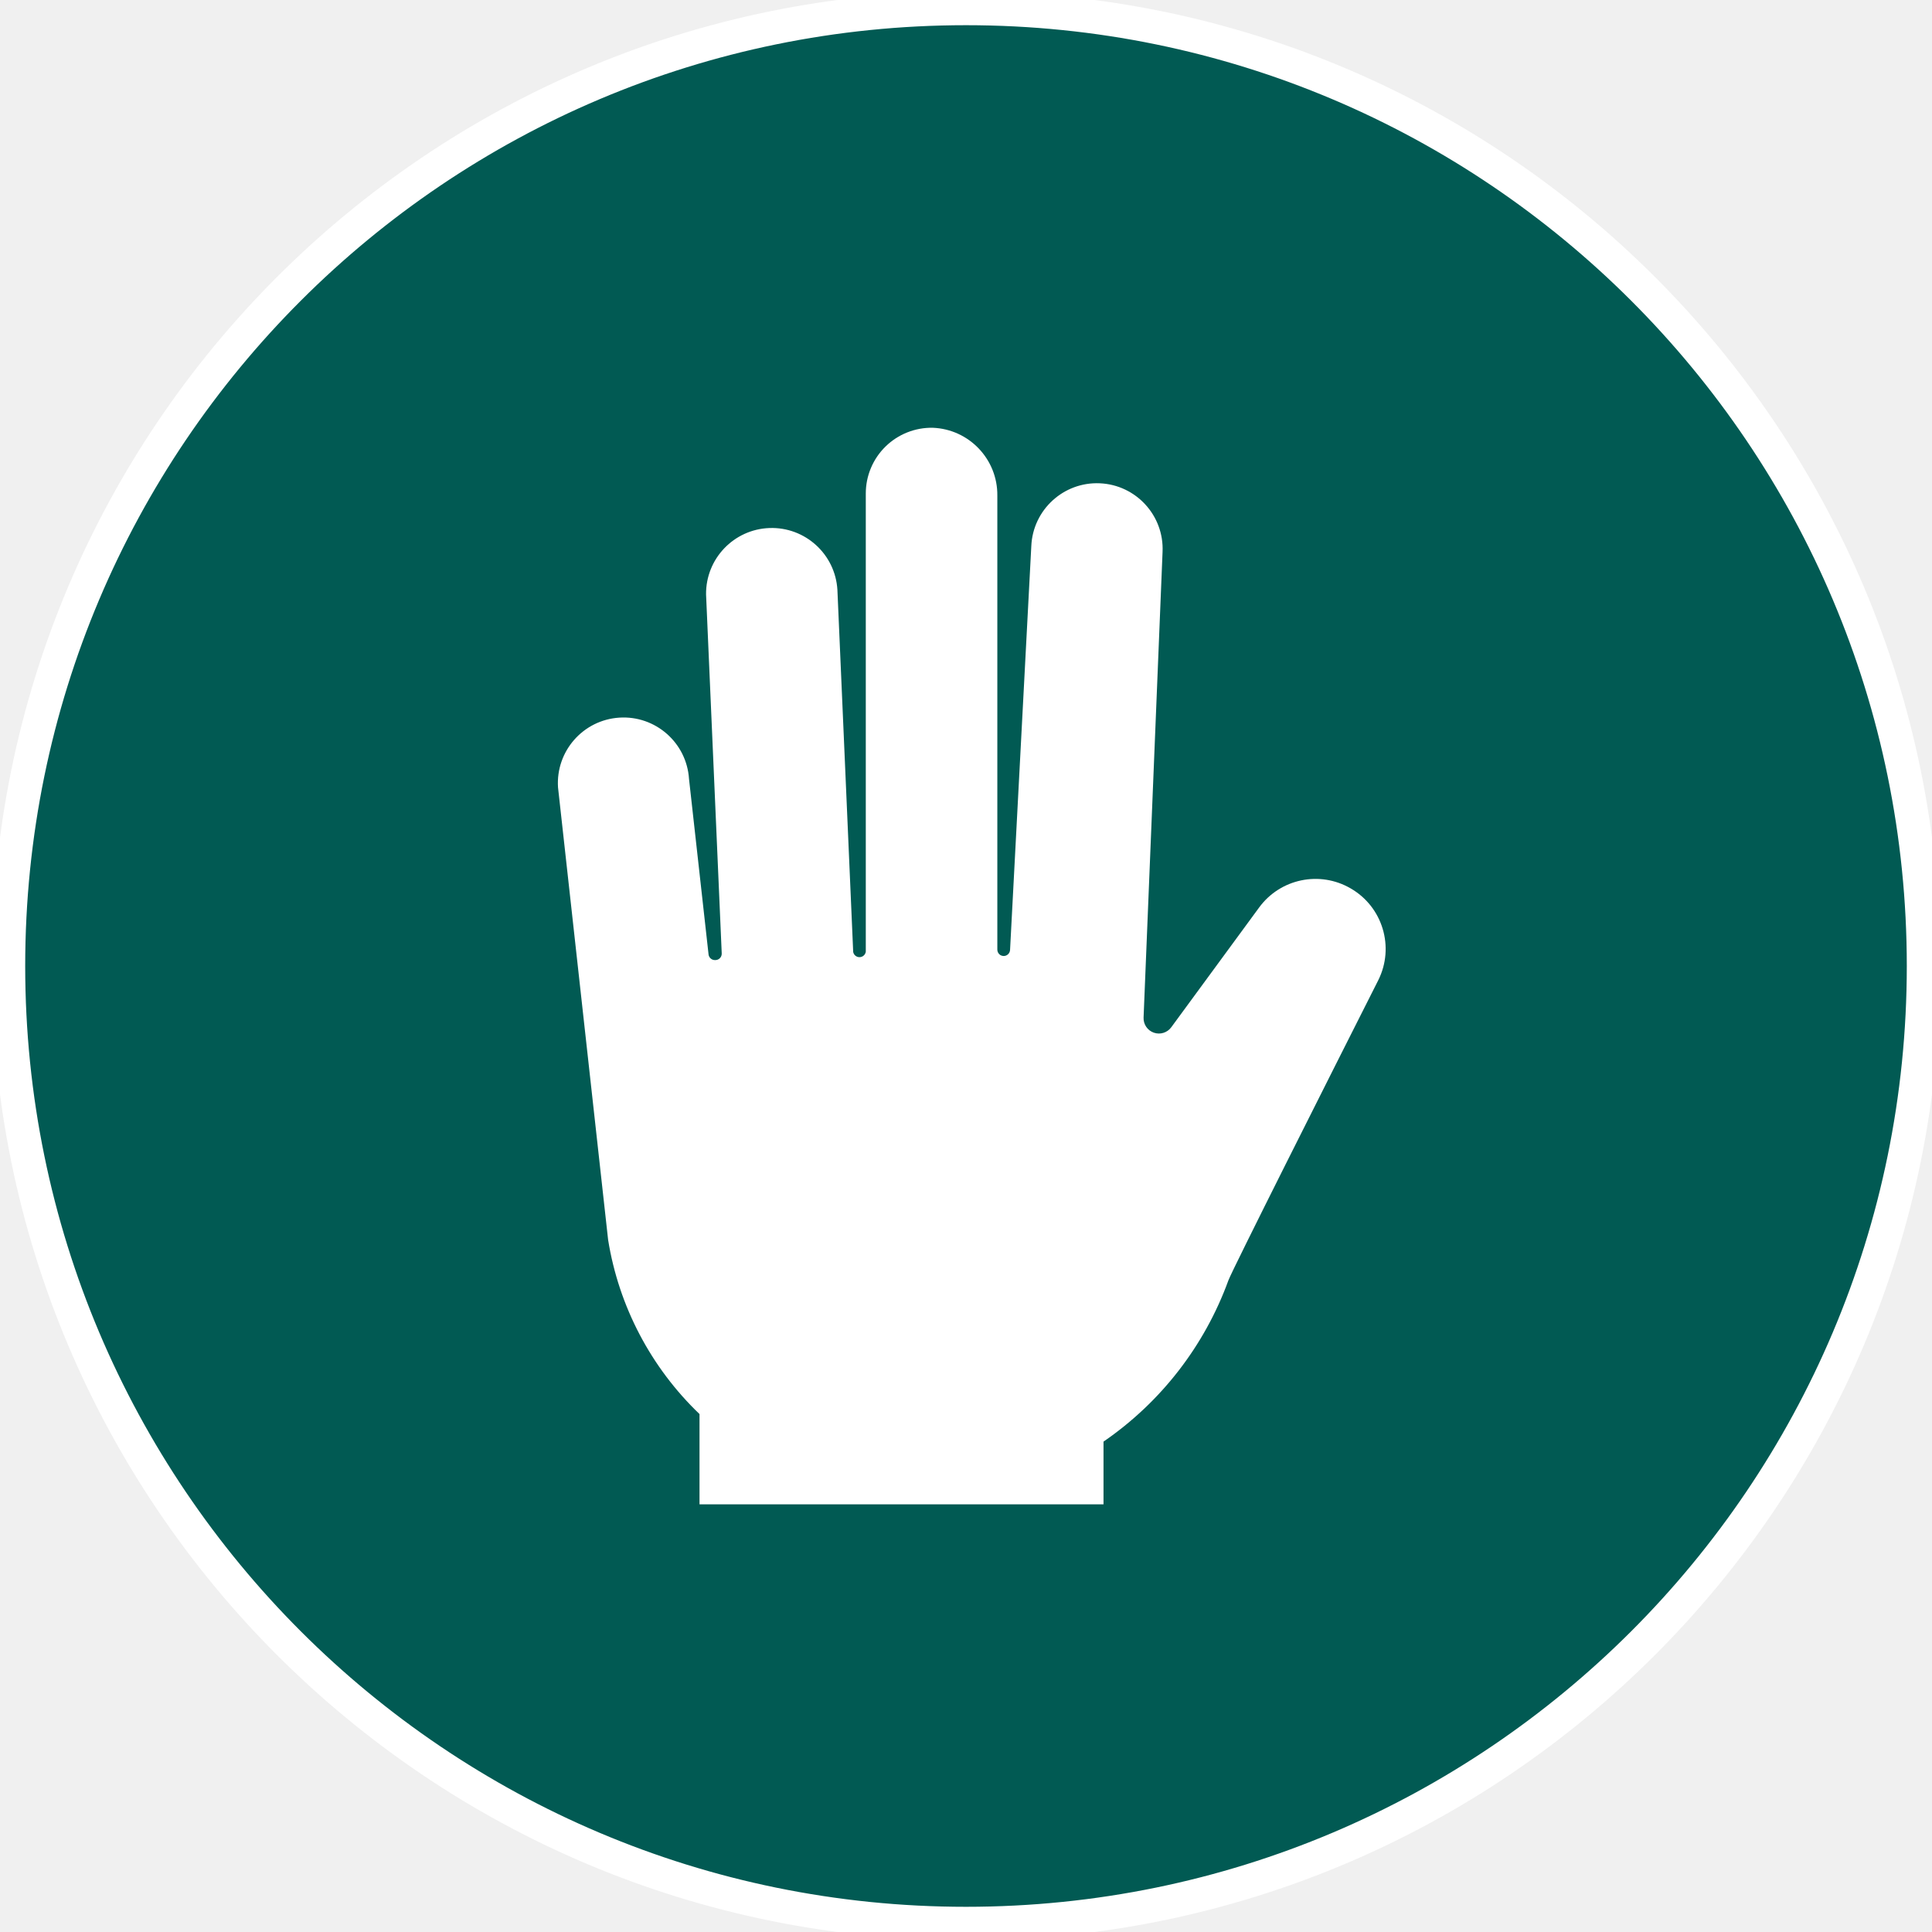
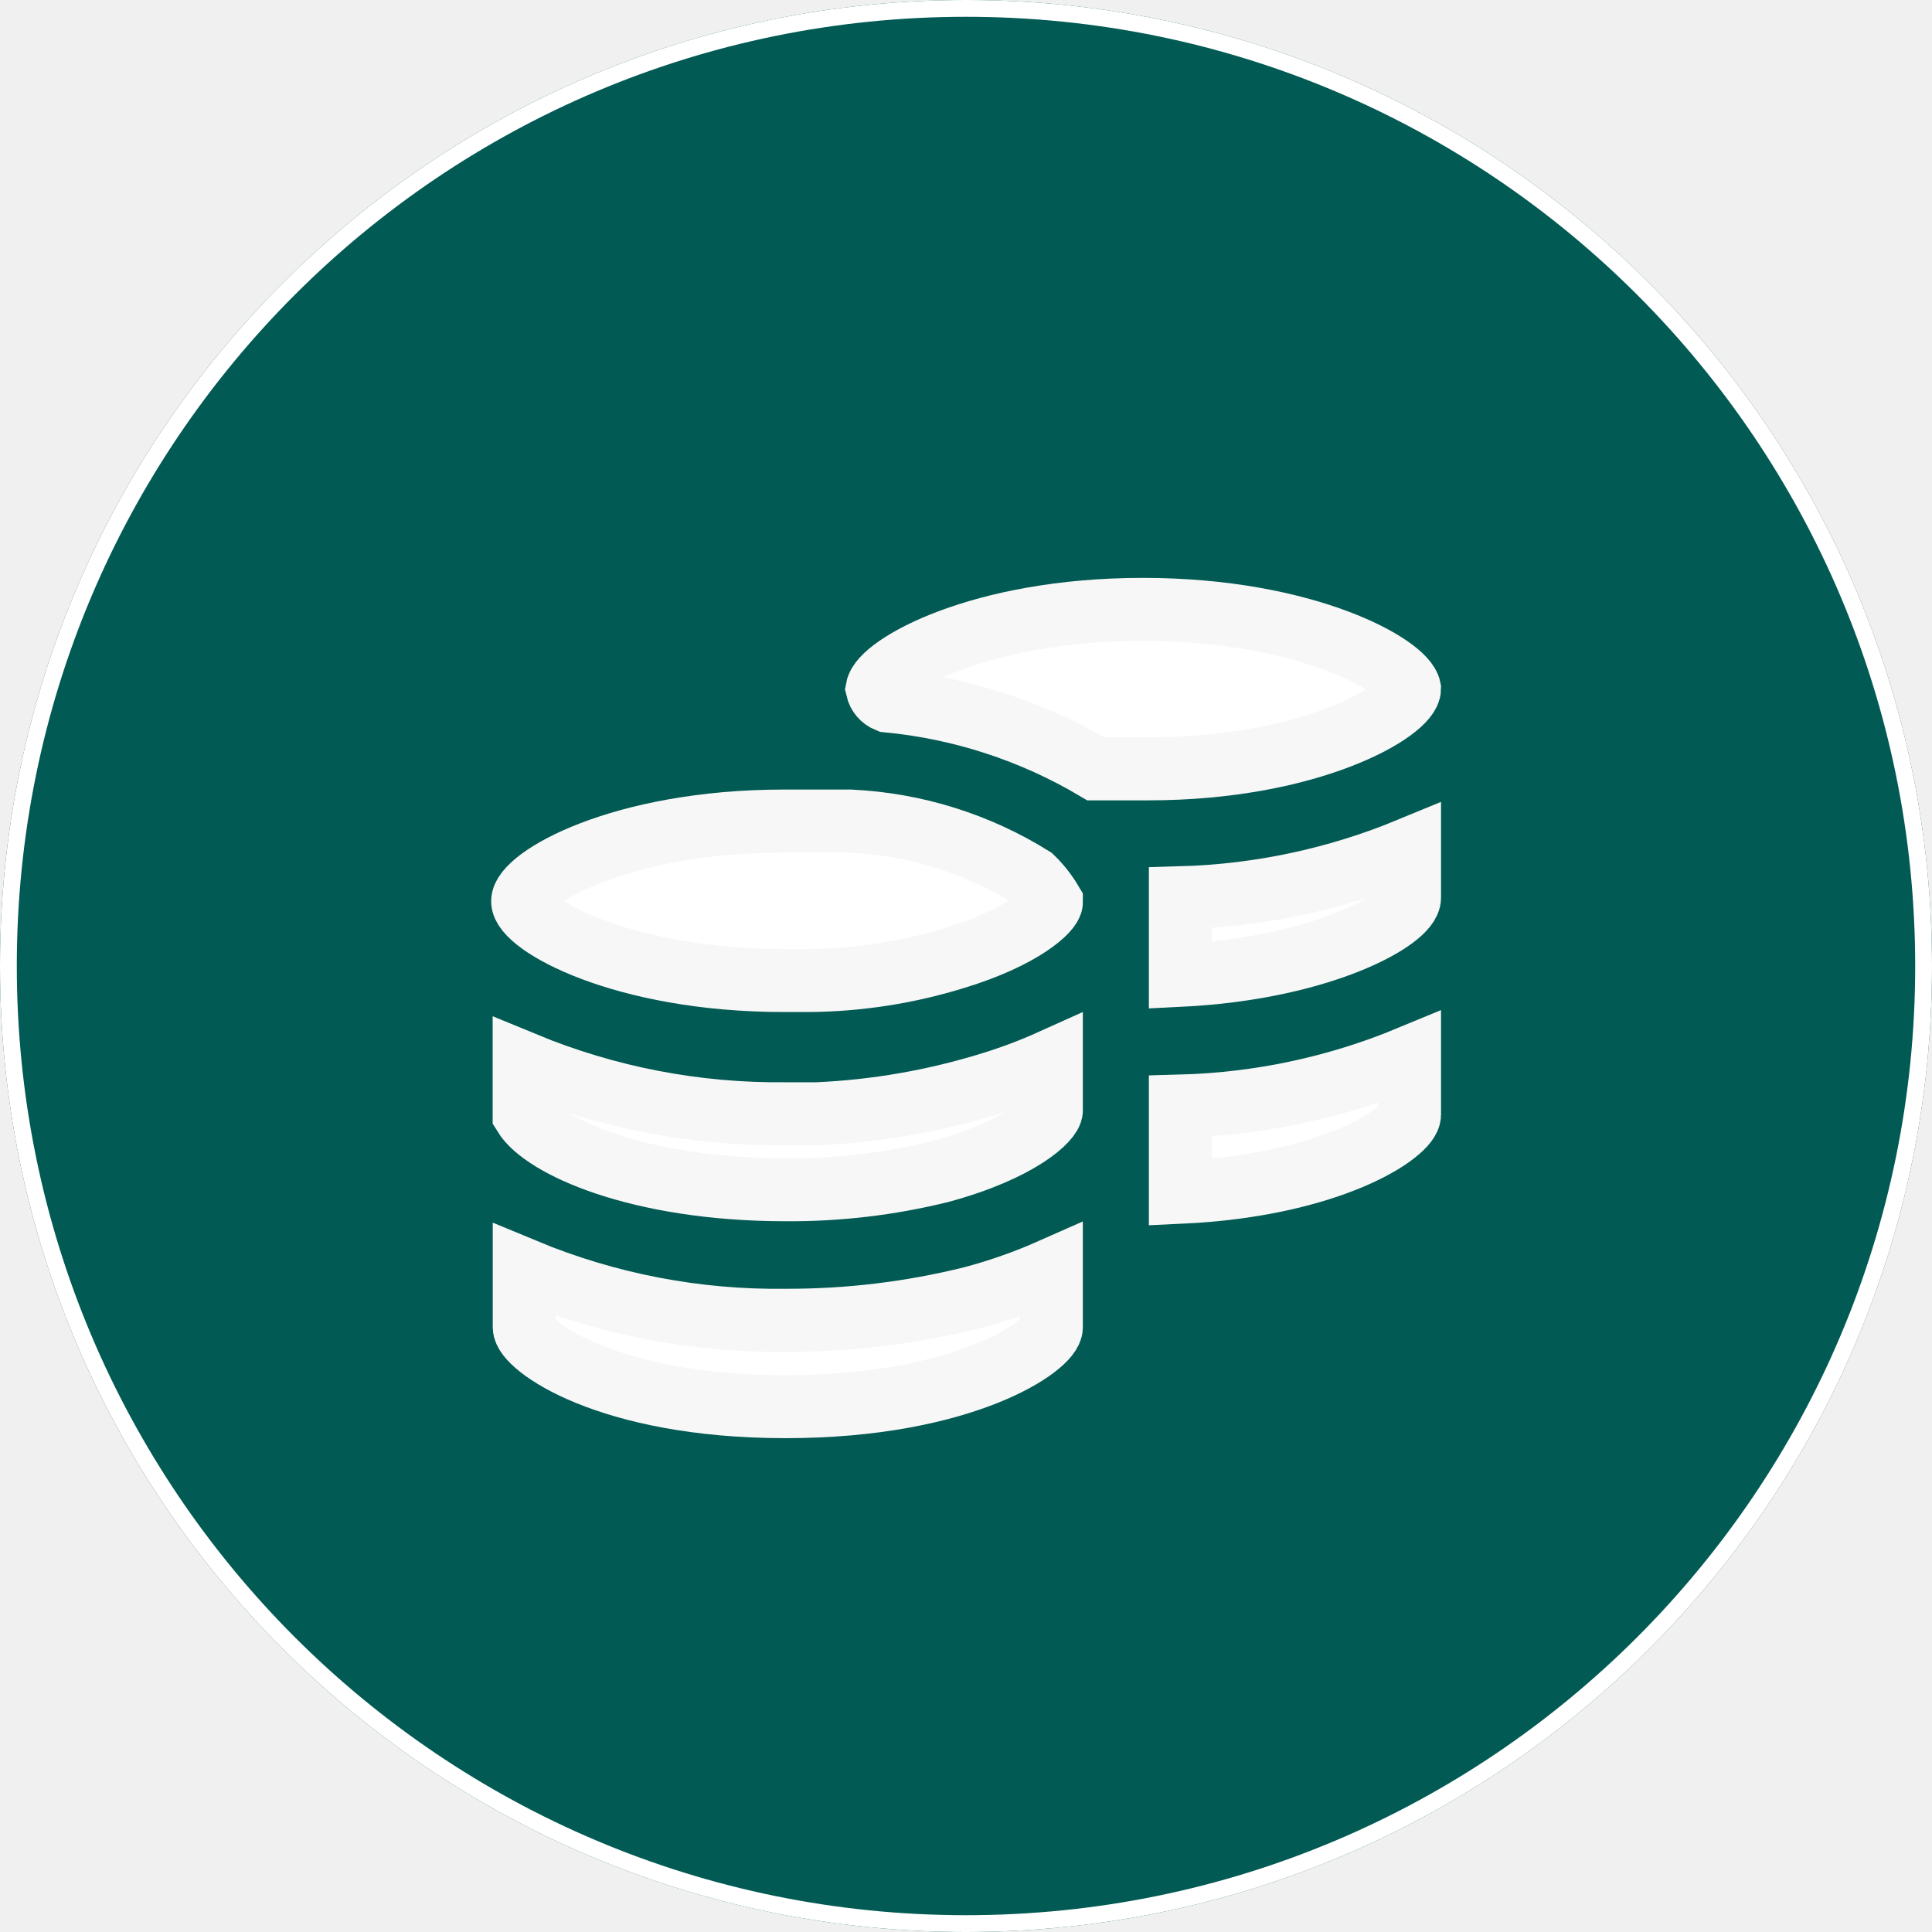
<svg xmlns="http://www.w3.org/2000/svg" width="46" height="46" viewBox="0 0 46 46">
  <g id="hodler" transform="translate(1125 1778)">
-     <g id="Rectangle_7984" data-name="Rectangle 7984" transform="translate(-1125 -1778)" fill="#015a53" stroke="#fff" stroke-width="0.8">
+     <g id="Rectangle_7984" data-name="Rectangle 7984" transform="translate(-1125 -1778)" fill="#015a53" stroke="#fff" stroke-width="0.4">
      <rect width="46" height="46" rx="23" stroke="none" />
      <rect x="0.2" y="0.2" width="45.6" height="45.6" rx="22.8" fill="none" />
    </g>
-     <g id="Group_42706" data-name="Group 42706" transform="translate(-1111.726 -1767.816)">
-       <g id="Group_42705" data-name="Group 42705" transform="translate(0 0)">
-         <path id="Path_28765" data-name="Path 28765" d="M156.424,113.784a1.664,1.664,0,0,0-2.176.455l-2.093,2.853a.365.365,0,0,1-.659-.231l.452-11.089a1.564,1.564,0,1,0-3.125-.139l-.506,9.618a.152.152,0,0,1-.149.144h0a.152.152,0,0,1-.154-.152V104.435a1.6,1.6,0,0,0-1.537-1.617,1.565,1.565,0,0,0-1.595,1.565v10.909a.152.152,0,0,1-.3.006l-.376-8.624a1.565,1.565,0,0,0-3.127.113l.373,8.547a.152.152,0,0,1-.15.158h-.011a.152.152,0,0,1-.152-.128l-.466-4.185a1.562,1.562,0,1,0-3.119.2l1.193,10.775a7.361,7.361,0,0,0,2.176,4.147v2.149h9.619v-1.493a7.957,7.957,0,0,0,2.974-3.84c.089-.244,2.375-4.783,3.567-7.144A1.664,1.664,0,0,0,156.424,113.784Z" transform="translate(-137.542 -102.817)" fill="#fff" />
-       </g>
+     <g id="Coins" transform="translate(-1119.49 -1770.911)">
+       <path id="Path_27542" data-name="Path 27542" d="M19.523,11.779c0,.187-.664.83-2.3,1.328a12.113,12.113,0,0,1-3.465.539h-.6c-3.88,0-6.224-1.349-6.224-1.888s2.3-1.909,6.224-1.909h1.577A8.983,8.983,0,0,1,19.067,11.2,2.8,2.8,0,0,1,19.523,11.779Z" transform="translate(0 2.611)" fill="#fff" stroke="#f7f7f7" stroke-width="1.5" />
+       <path id="Path_27543" data-name="Path 27543" d="M18.07,13.139A12.1,12.1,0,0,0,19.5,12.6v1.183c0,.207-.726.934-2.635,1.452a14.9,14.9,0,0,1-3.693.436c-3.506,0-5.768-1.037-6.224-1.784V12.662a15.832,15.832,0,0,0,6.224,1.2h.747A16.393,16.393,0,0,0,18.07,13.139Z" transform="translate(0.022 5.567)" fill="#fff" stroke="#f7f7f7" stroke-width="1.5" />
+       <path id="Path_27544" data-name="Path 27544" d="M17.614,15.664A12.72,12.72,0,0,0,19.5,15v1.369c0,.436-2.075,1.888-6.328,1.888S6.95,16.8,6.95,16.369V15a15.661,15.661,0,0,0,6.224,1.2A18.175,18.175,0,0,0,17.614,15.664Z" transform="translate(0.022 8.146)" fill="#fff" stroke="#f7f7f7" stroke-width="1.5" />
+       <path id="Path_27545" data-name="Path 27545" d="M23.676,9.308c0,.5-2.3,1.909-6.224,1.909H16.207A11.95,11.95,0,0,0,11.249,9.6.415.415,0,0,1,11,9.308c.1-.539,2.427-1.888,6.328-1.888S23.572,8.769,23.676,9.308Z" transform="translate(4.374 0)" fill="#fff" stroke="#f7f7f7" stroke-width="1.5" />
+       <path id="Path_27546" data-name="Path 27546" d="M14.48,11.332a15.373,15.373,0,0,0,5.456-1.162v1.162c0,.5-2.075,1.68-5.456,1.846Z" transform="translate(8.114 2.955)" fill="#fff" stroke="#f7f7f7" stroke-width="1.5" />
+       <path id="Path_27547" data-name="Path 27547" d="M14.48,13.722a15.27,15.27,0,0,0,5.456-1.162v1.369c0,.415-1.846,1.68-5.456,1.846Z" transform="translate(8.114 5.524)" fill="#fff" stroke="#f7f7f7" stroke-width="1.5" />
    </g>
  </g>
</svg>
